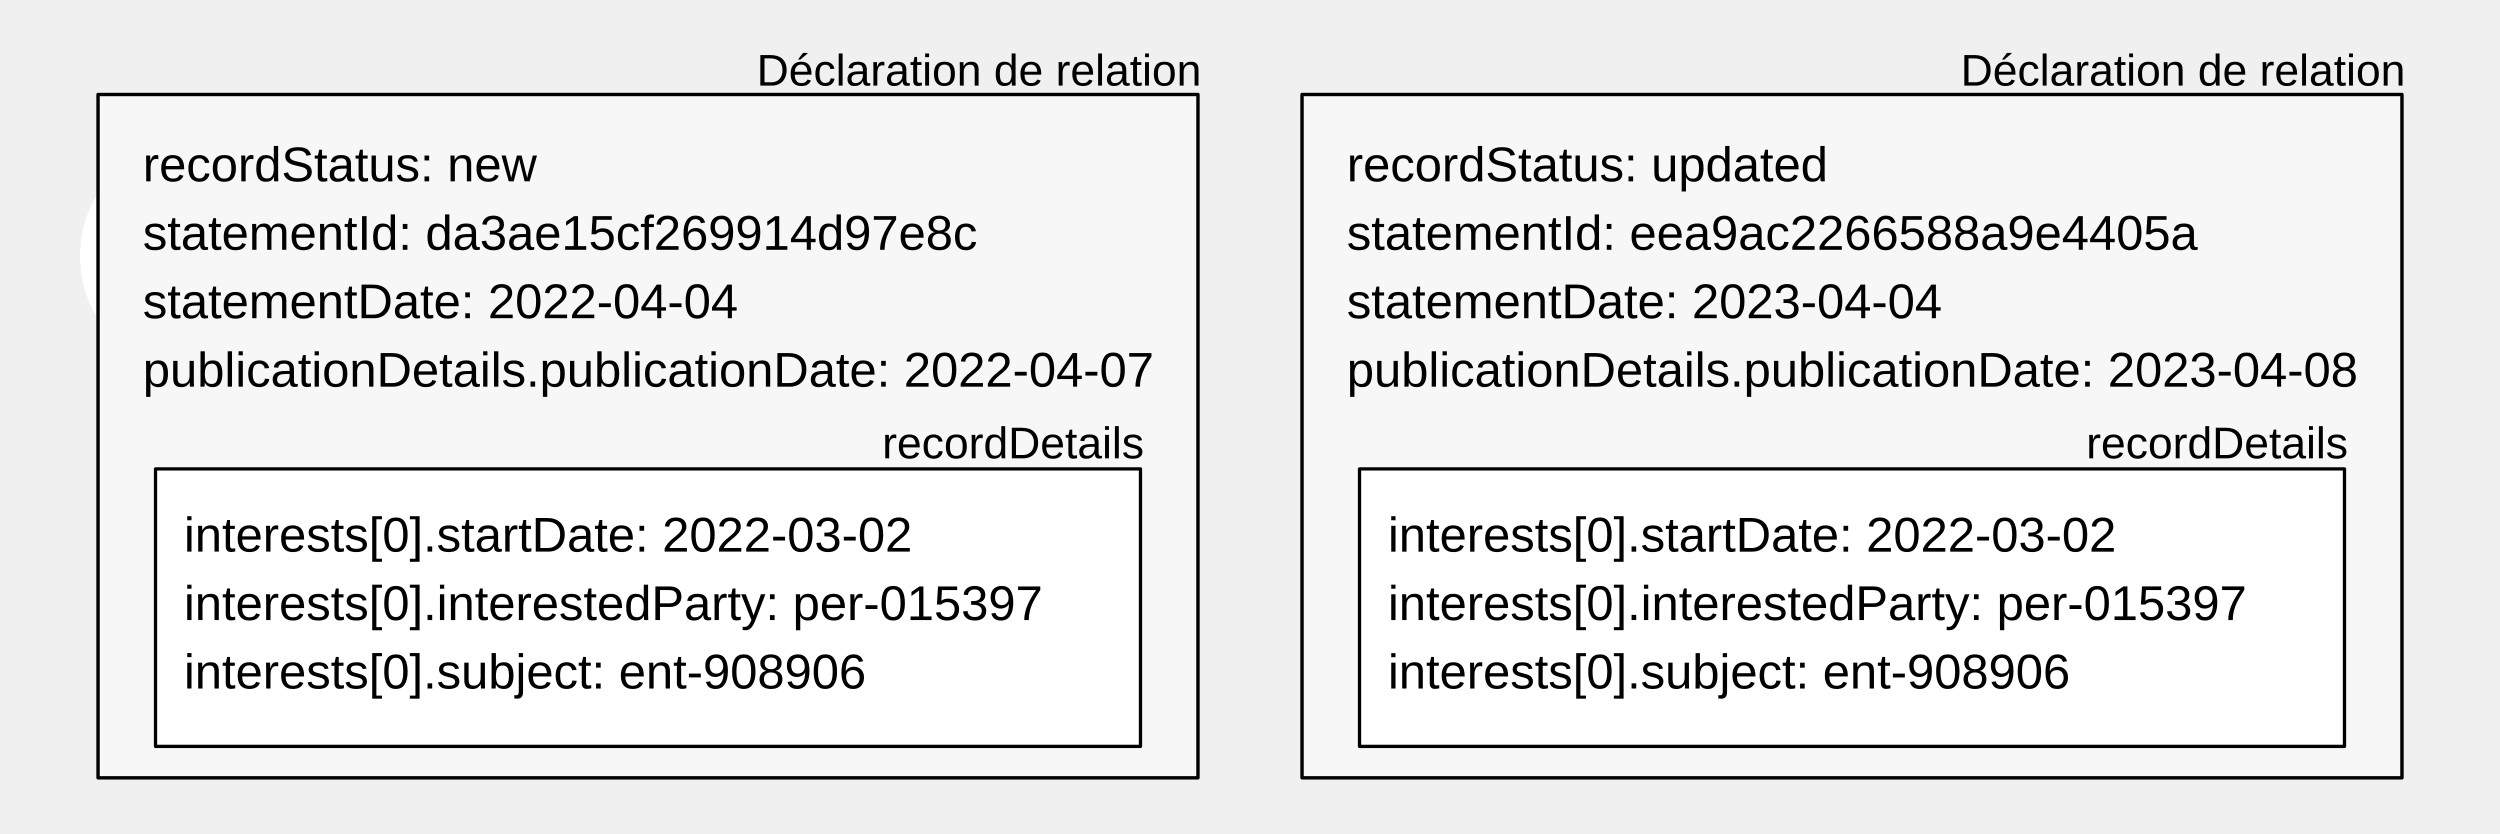
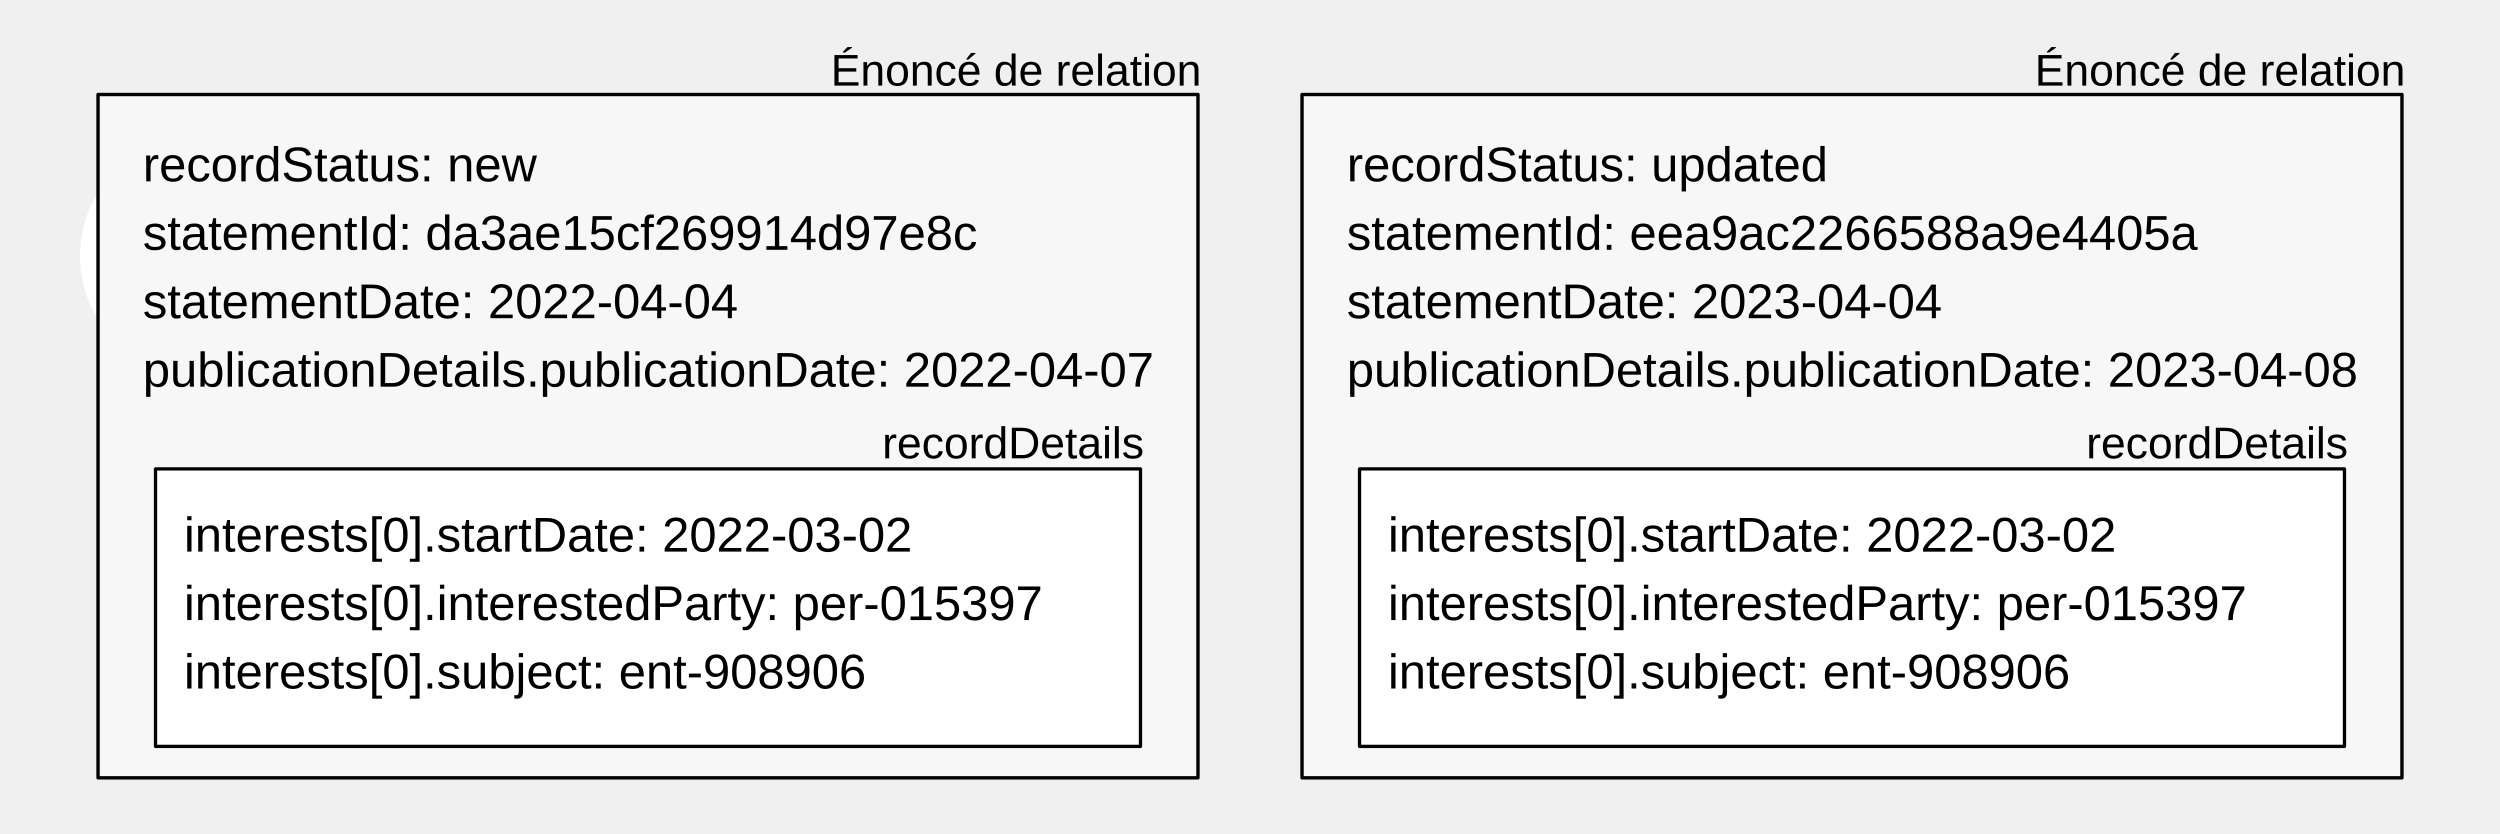
<svg xmlns="http://www.w3.org/2000/svg" version="1.1" viewBox="0 0 750 250" fill="none" stroke="none" stroke-linecap="square" stroke-miterlimit="10" id="svg15" width="750" height="250">
  <defs id="defs15">
    </defs>
  <clipPath id="p.0">
    <path d="M 0,0 H 481.134 V 423.533 H 0 Z" clip-rule="nonzero" id="path1" />
  </clipPath>
  <g clip-path="url(#p.0)" id="g15" style="display:inline" transform="translate(0,20.80498)">
    <path fill="#000000" fill-opacity="0" d="M 0,0 H 481.134 V 423.533 H 0 Z" fill-rule="evenodd" id="path2" />
    <path fill="#000000" fill-opacity="0" d="m 60,92 v 109.523 h 0.063 v 109.532" fill-rule="evenodd" id="path3" />
    <path fill="#ffffff" d="m 24,56 v 0 c 0,-19.882 16.118,-36 36,-36 v 0 C 69.548,20 78.705,23.793 85.456,30.544 92.207,37.295 96,46.452 96,56 v 0 c 0,19.882 -16.118,36 -36,36 v 0 c -19.882,0 -36,-16.118 -36,-36 z" fill-rule="evenodd" id="path6" />
    <path fill="#000000" fill-opacity="0" d="m 24,20 h 72 v 72 h -72 z" fill-rule="evenodd" id="path8" />
    <path fill="#000000" fill-opacity="0" d="m 24,311.047 h 72 v 72 h -72 z" fill-rule="evenodd" id="path12" />
    <path fill="#000000" fill-opacity="0" d="m 129.969,360.055 h 19.213 v 0.945 h -19.213 z" fill-rule="evenodd" id="path14" />
    <path fill="#000000" fill-opacity="0" d="m 182.756,360.055 h 19.213 v 0.945 h -19.213 z" fill-rule="evenodd" id="path15" />
  </g>
  <g id="layer1" transform="translate(-26.6913,9.61991)" />
  <g id="layer3" transform="translate(-26.6913,9.61991)" />
  <g id="layer2" style="display:inline" transform="translate(-26.6913,9.61991)">
    <g id="g6" transform="translate(-73.09616,-125.9789)">
      <g id="g8" transform="translate(-5.59945)">
        <g id="g1" transform="translate(0,5.850249)">
          <g id="g7" transform="translate(0,-13.00681)">
            <rect style="display:inline;fill:#ffffff;fill-opacity:1;stroke:#3c31d4;stroke-width:0.708;stroke-linecap:round;stroke-linejoin:round;stroke-miterlimit:10;stroke-dasharray:none;stroke-opacity:1" id="rect11772-8-1" width="248.086" height="50.655" x="154.22" y="211.839" />
            <text xml:space="preserve" style="font-style:normal;font-variant:normal;font-weight:normal;font-stretch:normal;line-height:0%;font-family:Roboto;-inkscape-font-specification:'Roboto, Normal';text-align:start;letter-spacing:0px;word-spacing:0px;writing-mode:lr-tb;text-anchor:start;display:inline;fill:#535353;fill-opacity:1;stroke:none;stroke-width:1px;stroke-linecap:butt;stroke-linejoin:miter;stroke-opacity:1" x="165.668" y="226.18" id="text14691-5">
              <tspan x="165.668" y="226.18" style="color:#000000;font-style:normal;font-variant:normal;font-weight:normal;font-stretch:normal;font-size:15px;line-height:140%;font-family:Roboto;-inkscape-font-specification:'Roboto, Normal';text-align:start;writing-mode:lr-tb;text-anchor:start;clip-rule:nonzero;display:inline;overflow:visible;visibility:visible;opacity:1;isolation:auto;mix-blend-mode:normal;color-interpolation:sRGB;color-interpolation-filters:linearRGB;solid-color:#000000;solid-opacity:1;fill:#535353;fill-opacity:1;fill-rule:nonzero;stroke:none;stroke-width:1px;stroke-linecap:butt;stroke-linejoin:miter;stroke-miterlimit:4;stroke-dasharray:none;stroke-dashoffset:0;stroke-opacity:1;color-rendering:auto;image-rendering:auto;shape-rendering:auto;text-rendering:auto;enable-background:accumulate" id="tspan9725-9">type:               selfDeclaration</tspan>
              <tspan x="165.668" y="247.18" style="color:#000000;font-style:normal;font-variant:normal;font-weight:normal;font-stretch:normal;font-size:15px;line-height:140%;font-family:Roboto;-inkscape-font-specification:'Roboto, Normal';text-align:start;writing-mode:lr-tb;text-anchor:start;clip-rule:nonzero;display:inline;overflow:visible;visibility:visible;opacity:1;isolation:auto;mix-blend-mode:normal;color-interpolation:sRGB;color-interpolation-filters:linearRGB;solid-color:#000000;solid-opacity:1;fill:#535353;fill-opacity:1;fill-rule:nonzero;stroke:none;stroke-width:1px;stroke-linecap:butt;stroke-linejoin:miter;stroke-miterlimit:4;stroke-dasharray:none;stroke-dashoffset:0;stroke-opacity:1;color-rendering:auto;image-rendering:auto;shape-rendering:auto;text-rendering:auto;enable-background:accumulate" id="tspan10952-4">assertedBy:   Acme Industries Ltd</tspan>
            </text>
            <text class="cls-3" id="text31-0-9" style="font-style:normal;font-variant:normal;font-weight:bold;font-stretch:normal;font-size:13.75px;line-height:0%;font-family:Roboto;-inkscape-font-specification:'Roboto, Bold';text-align:end;writing-mode:lr-tb;text-anchor:end;display:inline;fill:#ffffff;fill-opacity:1" x="436.33" y="198.809">
              <tspan x="396.976" y="198.809" id="tspan35-6-0" style="font-style:normal;font-variant:normal;font-weight:bold;font-stretch:normal;font-size:13.75px;line-height:125%;font-family:Roboto;-inkscape-font-specification:'Roboto, Bold';text-align:end;writing-mode:lr-tb;text-anchor:end;fill:#1f1f1f;fill-opacity:1">source</tspan>
            </text>
            <rect style="display:inline;fill:#f7f7f7;fill-opacity:1;stroke:#000000;stroke-width:1.023;stroke-linecap:round;stroke-linejoin:round;stroke-miterlimit:10;stroke-dasharray:none;stroke-opacity:1" id="rect11772-5" width="329.977" height="204.991" x="134.799" y="151.87" />
            <g id="g5" transform="translate(-12.97909,-6)">
              <rect style="fill:#ffffff;fill-opacity:1;stroke:#000001;stroke-width:0.99;stroke-linecap:round;stroke-linejoin:round;stroke-miterlimit:10;stroke-dasharray:none;stroke-opacity:1" id="rect11772-8-4" width="295.491" height="83.25" x="165.021" y="270.186" />
              <text xml:space="preserve" style="font-style:normal;font-variant:normal;font-weight:normal;font-stretch:normal;font-size:14.667px;line-height:0%;font-family:Arial;-inkscape-font-specification:'Arial, Normal';font-variant-ligatures:normal;font-variant-caps:normal;font-variant-numeric:normal;font-variant-east-asian:normal;text-align:start;letter-spacing:0px;word-spacing:0px;writing-mode:lr-tb;text-anchor:start;fill:#535353;fill-opacity:1;stroke:none;stroke-width:1px;stroke-linecap:butt;stroke-linejoin:miter;stroke-opacity:1" x="173.552" y="295.005" id="text14691-44">
                <tspan x="173.552" y="295.005" style="color:#000000;font-style:normal;font-variant:normal;font-weight:normal;font-stretch:normal;font-size:14.667px;line-height:140%;font-family:Arial;-inkscape-font-specification:'Arial, Normal';font-variant-ligatures:normal;font-variant-caps:normal;font-variant-numeric:normal;font-variant-east-asian:normal;text-align:start;writing-mode:lr-tb;text-anchor:start;clip-rule:nonzero;display:inline;overflow:visible;visibility:visible;opacity:1;isolation:auto;mix-blend-mode:normal;color-interpolation:sRGB;color-interpolation-filters:linearRGB;solid-color:#000000;solid-opacity:1;fill:#000000;fill-opacity:1;fill-rule:nonzero;stroke:none;stroke-width:1px;stroke-linecap:butt;stroke-linejoin:miter;stroke-miterlimit:4;stroke-dasharray:none;stroke-dashoffset:0;stroke-opacity:1;color-rendering:auto;image-rendering:auto;shape-rendering:auto;text-rendering:auto;enable-background:accumulate" id="tspan10952-7">interests[0].startDate: 2022-03-02</tspan>
                <tspan x="173.552" y="315.539" style="color:#000000;font-style:normal;font-variant:normal;font-weight:normal;font-stretch:normal;font-size:14.667px;line-height:140%;font-family:Arial;-inkscape-font-specification:'Arial, Normal';font-variant-ligatures:normal;font-variant-caps:normal;font-variant-numeric:normal;font-variant-east-asian:normal;text-align:start;writing-mode:lr-tb;text-anchor:start;clip-rule:nonzero;display:inline;overflow:visible;visibility:visible;opacity:1;isolation:auto;mix-blend-mode:normal;color-interpolation:sRGB;color-interpolation-filters:linearRGB;solid-color:#000000;solid-opacity:1;fill:#000000;fill-opacity:1;fill-rule:nonzero;stroke:none;stroke-width:1px;stroke-linecap:butt;stroke-linejoin:miter;stroke-miterlimit:4;stroke-dasharray:none;stroke-dashoffset:0;stroke-opacity:1;color-rendering:auto;image-rendering:auto;shape-rendering:auto;text-rendering:auto;enable-background:accumulate" id="tspan1">interests[0].interestedParty: per-015397</tspan>
                <tspan x="173.552" y="336.072" style="color:#000000;font-style:normal;font-variant:normal;font-weight:normal;font-stretch:normal;font-size:14.667px;line-height:140%;font-family:Arial;-inkscape-font-specification:'Arial, Normal';font-variant-ligatures:normal;font-variant-caps:normal;font-variant-numeric:normal;font-variant-east-asian:normal;text-align:start;writing-mode:lr-tb;text-anchor:start;clip-rule:nonzero;display:inline;overflow:visible;visibility:visible;opacity:1;isolation:auto;mix-blend-mode:normal;color-interpolation:sRGB;color-interpolation-filters:linearRGB;solid-color:#000000;solid-opacity:1;fill:#000000;fill-opacity:1;fill-rule:nonzero;stroke:none;stroke-width:1px;stroke-linecap:butt;stroke-linejoin:miter;stroke-miterlimit:4;stroke-dasharray:none;stroke-dashoffset:0;stroke-opacity:1;color-rendering:auto;image-rendering:auto;shape-rendering:auto;text-rendering:auto;enable-background:accumulate" id="tspan6">interests[0].subject: ent-908906</tspan>
              </text>
              <text class="cls-3" id="text31-0-6" style="font-style:normal;font-variant:normal;font-weight:bold;font-stretch:normal;font-size:13.333px;line-height:0%;font-family:Arial;-inkscape-font-specification:'Arial, Bold';font-variant-ligatures:normal;font-variant-caps:normal;font-variant-numeric:normal;font-variant-east-asian:normal;text-align:end;writing-mode:lr-tb;text-anchor:end;fill:#ffffff;fill-opacity:1" x="500.927" y="267.015">
                <tspan x="461.573" y="267.015" id="tspan35-6-3" style="font-style:normal;font-variant:normal;font-weight:normal;font-stretch:normal;font-size:13.333px;line-height:125%;font-family:Arial;-inkscape-font-specification:'Arial, Bold';font-variant-ligatures:normal;font-variant-caps:normal;font-variant-numeric:normal;font-variant-east-asian:normal;text-align:end;writing-mode:lr-tb;text-anchor:end;fill:#000000;fill-opacity:1">recordDetails</tspan>
              </text>
            </g>
            <text xml:space="preserve" style="font-style:normal;font-variant:normal;font-weight:normal;font-stretch:normal;font-size:14.667px;line-height:0%;font-family:Arial;-inkscape-font-specification:'Arial, Normal';font-variant-ligatures:normal;font-variant-caps:normal;font-variant-numeric:normal;font-variant-east-asian:normal;text-align:start;letter-spacing:0px;word-spacing:0px;writing-mode:lr-tb;text-anchor:start;fill:#535353;fill-opacity:1;stroke:none;stroke-width:1px;stroke-linecap:butt;stroke-linejoin:miter;stroke-opacity:1" x="148.24" y="157.385" id="text14691-4-1">
              <tspan x="148.24" y="157.385" style="color:#000000;font-style:normal;font-variant:normal;font-weight:normal;font-stretch:normal;font-size:14.667px;line-height:140%;font-family:Arial;-inkscape-font-specification:'Arial, Normal';font-variant-ligatures:normal;font-variant-caps:normal;font-variant-numeric:normal;font-variant-east-asian:normal;text-align:start;writing-mode:lr-tb;text-anchor:start;clip-rule:nonzero;display:inline;overflow:visible;visibility:visible;opacity:1;isolation:auto;mix-blend-mode:normal;color-interpolation:sRGB;color-interpolation-filters:linearRGB;solid-color:#000000;solid-opacity:1;fill:#535353;fill-opacity:1;fill-rule:nonzero;stroke:none;stroke-width:1px;stroke-linecap:butt;stroke-linejoin:miter;stroke-miterlimit:4;stroke-dasharray:none;stroke-dashoffset:0;stroke-opacity:1;color-rendering:auto;image-rendering:auto;shape-rendering:auto;text-rendering:auto;enable-background:accumulate" id="tspan3" />
              <tspan x="148.24" y="177.919" style="color:#000000;font-style:normal;font-variant:normal;font-weight:normal;font-stretch:normal;font-size:14.667px;line-height:140%;font-family:Arial;-inkscape-font-specification:'Arial, Normal';font-variant-ligatures:normal;font-variant-caps:normal;font-variant-numeric:normal;font-variant-east-asian:normal;text-align:start;writing-mode:lr-tb;text-anchor:start;clip-rule:nonzero;display:inline;overflow:visible;visibility:visible;opacity:1;isolation:auto;mix-blend-mode:normal;color-interpolation:sRGB;color-interpolation-filters:linearRGB;solid-color:#000000;solid-opacity:1;fill:#000000;fill-opacity:1;fill-rule:nonzero;stroke:none;stroke-width:1px;stroke-linecap:butt;stroke-linejoin:miter;stroke-miterlimit:4;stroke-dasharray:none;stroke-dashoffset:0;stroke-opacity:1;color-rendering:auto;image-rendering:auto;shape-rendering:auto;text-rendering:auto;enable-background:accumulate" id="tspan2">recordStatus: new</tspan>
              <tspan x="148.24" y="198.452" style="color:#000000;font-style:normal;font-variant:normal;font-weight:normal;font-stretch:normal;font-size:14.667px;line-height:140%;font-family:Arial;-inkscape-font-specification:'Arial, Normal';font-variant-ligatures:normal;font-variant-caps:normal;font-variant-numeric:normal;font-variant-east-asian:normal;text-align:start;writing-mode:lr-tb;text-anchor:start;clip-rule:nonzero;display:inline;overflow:visible;visibility:visible;opacity:1;isolation:auto;mix-blend-mode:normal;color-interpolation:sRGB;color-interpolation-filters:linearRGB;solid-color:#000000;solid-opacity:1;fill:#000000;fill-opacity:1;fill-rule:nonzero;stroke:none;stroke-width:1px;stroke-linecap:butt;stroke-linejoin:miter;stroke-miterlimit:4;stroke-dasharray:none;stroke-dashoffset:0;stroke-opacity:1;color-rendering:auto;image-rendering:auto;shape-rendering:auto;text-rendering:auto;enable-background:accumulate" id="tspan7">statementId: da3ae15cf269914d97e8c</tspan>
              <tspan x="148.24" y="218.985" style="color:#000000;font-style:normal;font-variant:normal;font-weight:normal;font-stretch:normal;font-size:14.667px;line-height:140%;font-family:Arial;-inkscape-font-specification:'Arial, Normal';font-variant-ligatures:normal;font-variant-caps:normal;font-variant-numeric:normal;font-variant-east-asian:normal;text-align:start;writing-mode:lr-tb;text-anchor:start;clip-rule:nonzero;display:inline;overflow:visible;visibility:visible;opacity:1;isolation:auto;mix-blend-mode:normal;color-interpolation:sRGB;color-interpolation-filters:linearRGB;solid-color:#000000;solid-opacity:1;fill:#000000;fill-opacity:1;fill-rule:nonzero;stroke:none;stroke-width:1px;stroke-linecap:butt;stroke-linejoin:miter;stroke-miterlimit:4;stroke-dasharray:none;stroke-dashoffset:0;stroke-opacity:1;color-rendering:auto;image-rendering:auto;shape-rendering:auto;text-rendering:auto;enable-background:accumulate" id="tspan4">statementDate: 2022-04-04</tspan>
              <tspan x="148.24" y="239.519" style="color:#000000;font-style:normal;font-variant:normal;font-weight:normal;font-stretch:normal;font-size:14.667px;line-height:140%;font-family:Arial;-inkscape-font-specification:'Arial, Normal';font-variant-ligatures:normal;font-variant-caps:normal;font-variant-numeric:normal;font-variant-east-asian:normal;text-align:start;writing-mode:lr-tb;text-anchor:start;clip-rule:nonzero;display:inline;overflow:visible;visibility:visible;opacity:1;isolation:auto;mix-blend-mode:normal;color-interpolation:sRGB;color-interpolation-filters:linearRGB;solid-color:#000000;solid-opacity:1;fill:#000000;fill-opacity:1;fill-rule:nonzero;stroke:none;stroke-width:1px;stroke-linecap:butt;stroke-linejoin:miter;stroke-miterlimit:4;stroke-dasharray:none;stroke-dashoffset:0;stroke-opacity:1;color-rendering:auto;image-rendering:auto;shape-rendering:auto;text-rendering:auto;enable-background:accumulate" id="tspan5">publicationDetails.publicationDate: 2022-04-07</tspan>
              <tspan x="148.24" y="249.786" style="color:#000000;font-style:normal;font-variant:normal;font-weight:normal;font-stretch:normal;font-size:14.667px;line-height:140%;font-family:Arial;-inkscape-font-specification:'Arial, Normal';font-variant-ligatures:normal;font-variant-caps:normal;font-variant-numeric:normal;font-variant-east-asian:normal;text-align:start;writing-mode:lr-tb;text-anchor:start;clip-rule:nonzero;display:inline;overflow:visible;visibility:visible;opacity:1;isolation:auto;mix-blend-mode:normal;color-interpolation:sRGB;color-interpolation-filters:linearRGB;solid-color:#000000;solid-opacity:1;fill:#000000;fill-opacity:1;fill-rule:nonzero;stroke:none;stroke-width:1px;stroke-linecap:butt;stroke-linejoin:miter;stroke-miterlimit:4;stroke-dasharray:none;stroke-dashoffset:0;stroke-opacity:1;color-rendering:auto;image-rendering:auto;shape-rendering:auto;text-rendering:auto;enable-background:accumulate" id="tspan2-17" />
            </text>
          </g>
          <g id="g7-2" transform="translate(361.1989,-13.00681)" style="display:inline">
            <rect style="display:inline;fill:#ffffff;fill-opacity:1;stroke:#3c31d4;stroke-width:0.708;stroke-linecap:round;stroke-linejoin:round;stroke-miterlimit:10;stroke-dasharray:none;stroke-opacity:1" id="rect11772-8-1-6" width="248.086" height="50.655" x="154.22" y="211.839" />
            <text xml:space="preserve" style="font-style:normal;font-variant:normal;font-weight:normal;font-stretch:normal;line-height:0%;font-family:Roboto;-inkscape-font-specification:'Roboto, Normal';text-align:start;letter-spacing:0px;word-spacing:0px;writing-mode:lr-tb;text-anchor:start;display:inline;fill:#535353;fill-opacity:1;stroke:none;stroke-width:1px;stroke-linecap:butt;stroke-linejoin:miter;stroke-opacity:1" x="165.668" y="226.18" id="text14691-5-1">
              <tspan x="165.668" y="226.18" style="color:#000000;font-style:normal;font-variant:normal;font-weight:normal;font-stretch:normal;font-size:15px;line-height:140%;font-family:Roboto;-inkscape-font-specification:'Roboto, Normal';text-align:start;writing-mode:lr-tb;text-anchor:start;clip-rule:nonzero;display:inline;overflow:visible;visibility:visible;opacity:1;isolation:auto;mix-blend-mode:normal;color-interpolation:sRGB;color-interpolation-filters:linearRGB;solid-color:#000000;solid-opacity:1;fill:#535353;fill-opacity:1;fill-rule:nonzero;stroke:none;stroke-width:1px;stroke-linecap:butt;stroke-linejoin:miter;stroke-miterlimit:4;stroke-dasharray:none;stroke-dashoffset:0;stroke-opacity:1;color-rendering:auto;image-rendering:auto;shape-rendering:auto;text-rendering:auto;enable-background:accumulate" id="tspan9725-9-8">type:               selfDeclaration</tspan>
              <tspan x="165.668" y="247.18" style="color:#000000;font-style:normal;font-variant:normal;font-weight:normal;font-stretch:normal;font-size:15px;line-height:140%;font-family:Roboto;-inkscape-font-specification:'Roboto, Normal';text-align:start;writing-mode:lr-tb;text-anchor:start;clip-rule:nonzero;display:inline;overflow:visible;visibility:visible;opacity:1;isolation:auto;mix-blend-mode:normal;color-interpolation:sRGB;color-interpolation-filters:linearRGB;solid-color:#000000;solid-opacity:1;fill:#535353;fill-opacity:1;fill-rule:nonzero;stroke:none;stroke-width:1px;stroke-linecap:butt;stroke-linejoin:miter;stroke-miterlimit:4;stroke-dasharray:none;stroke-dashoffset:0;stroke-opacity:1;color-rendering:auto;image-rendering:auto;shape-rendering:auto;text-rendering:auto;enable-background:accumulate" id="tspan10952-4-7">assertedBy:   Acme Industries Ltd</tspan>
            </text>
            <text class="cls-3" id="text31-0-9-9" style="font-style:normal;font-variant:normal;font-weight:bold;font-stretch:normal;font-size:13.75px;line-height:0%;font-family:Roboto;-inkscape-font-specification:'Roboto, Bold';text-align:end;writing-mode:lr-tb;text-anchor:end;display:inline;fill:#ffffff;fill-opacity:1" x="436.33" y="198.809">
              <tspan x="396.976" y="198.809" id="tspan35-6-0-2" style="font-style:normal;font-variant:normal;font-weight:bold;font-stretch:normal;font-size:13.75px;line-height:125%;font-family:Roboto;-inkscape-font-specification:'Roboto, Bold';text-align:end;writing-mode:lr-tb;text-anchor:end;fill:#1f1f1f;fill-opacity:1">source</tspan>
            </text>
            <rect style="display:inline;fill:#f7f7f7;fill-opacity:1;stroke:#000000;stroke-width:1.023;stroke-linecap:round;stroke-linejoin:round;stroke-miterlimit:10;stroke-dasharray:none;stroke-opacity:1" id="rect11772-5-0" width="329.977" height="204.991" x="134.799" y="151.87" />
            <text xml:space="preserve" style="font-style:normal;font-variant:normal;font-weight:normal;font-stretch:normal;font-size:14.667px;line-height:0%;font-family:Arial;-inkscape-font-specification:'Arial, Normal';font-variant-ligatures:normal;font-variant-caps:normal;font-variant-numeric:normal;font-variant-east-asian:normal;text-align:start;letter-spacing:0px;word-spacing:0px;writing-mode:lr-tb;text-anchor:start;fill:#535353;fill-opacity:1;stroke:none;stroke-width:1px;stroke-linecap:butt;stroke-linejoin:miter;stroke-opacity:1" x="148.24" y="157.385" id="text14691-4-1-1">
              <tspan x="148.24" y="157.385" style="color:#000000;font-style:normal;font-variant:normal;font-weight:normal;font-stretch:normal;font-size:14.667px;line-height:140%;font-family:Arial;-inkscape-font-specification:'Arial, Normal';font-variant-ligatures:normal;font-variant-caps:normal;font-variant-numeric:normal;font-variant-east-asian:normal;text-align:start;writing-mode:lr-tb;text-anchor:start;clip-rule:nonzero;display:inline;overflow:visible;visibility:visible;opacity:1;isolation:auto;mix-blend-mode:normal;color-interpolation:sRGB;color-interpolation-filters:linearRGB;solid-color:#000000;solid-opacity:1;fill:#535353;fill-opacity:1;fill-rule:nonzero;stroke:none;stroke-width:1px;stroke-linecap:butt;stroke-linejoin:miter;stroke-miterlimit:4;stroke-dasharray:none;stroke-dashoffset:0;stroke-opacity:1;color-rendering:auto;image-rendering:auto;shape-rendering:auto;text-rendering:auto;enable-background:accumulate" id="tspan3-2" />
              <tspan x="148.24" y="177.919" style="color:#000000;font-style:normal;font-variant:normal;font-weight:normal;font-stretch:normal;font-size:14.667px;line-height:140%;font-family:Arial;-inkscape-font-specification:'Arial, Normal';font-variant-ligatures:normal;font-variant-caps:normal;font-variant-numeric:normal;font-variant-east-asian:normal;text-align:start;writing-mode:lr-tb;text-anchor:start;clip-rule:nonzero;display:inline;overflow:visible;visibility:visible;opacity:1;isolation:auto;mix-blend-mode:normal;color-interpolation:sRGB;color-interpolation-filters:linearRGB;solid-color:#000000;solid-opacity:1;fill:#000000;fill-opacity:1;fill-rule:nonzero;stroke:none;stroke-width:1px;stroke-linecap:butt;stroke-linejoin:miter;stroke-miterlimit:4;stroke-dasharray:none;stroke-dashoffset:0;stroke-opacity:1;color-rendering:auto;image-rendering:auto;shape-rendering:auto;text-rendering:auto;enable-background:accumulate" id="tspan2-9">recordStatus: updated</tspan>
              <tspan x="148.24" y="198.452" style="color:#000000;font-style:normal;font-variant:normal;font-weight:normal;font-stretch:normal;font-size:14.667px;line-height:140%;font-family:Arial;-inkscape-font-specification:'Arial, Normal';font-variant-ligatures:normal;font-variant-caps:normal;font-variant-numeric:normal;font-variant-east-asian:normal;text-align:start;writing-mode:lr-tb;text-anchor:start;clip-rule:nonzero;display:inline;overflow:visible;visibility:visible;opacity:1;isolation:auto;mix-blend-mode:normal;color-interpolation:sRGB;color-interpolation-filters:linearRGB;solid-color:#000000;solid-opacity:1;fill:#000000;fill-opacity:1;fill-rule:nonzero;stroke:none;stroke-width:1px;stroke-linecap:butt;stroke-linejoin:miter;stroke-miterlimit:4;stroke-dasharray:none;stroke-dashoffset:0;stroke-opacity:1;color-rendering:auto;image-rendering:auto;shape-rendering:auto;text-rendering:auto;enable-background:accumulate" id="tspan8">statementId: eea9ac2266588a9e4405a</tspan>
              <tspan x="148.24" y="218.985" style="color:#000000;font-style:normal;font-variant:normal;font-weight:normal;font-stretch:normal;font-size:14.667px;line-height:140%;font-family:Arial;-inkscape-font-specification:'Arial, Normal';font-variant-ligatures:normal;font-variant-caps:normal;font-variant-numeric:normal;font-variant-east-asian:normal;text-align:start;writing-mode:lr-tb;text-anchor:start;clip-rule:nonzero;display:inline;overflow:visible;visibility:visible;opacity:1;isolation:auto;mix-blend-mode:normal;color-interpolation:sRGB;color-interpolation-filters:linearRGB;solid-color:#000000;solid-opacity:1;fill:#000000;fill-opacity:1;fill-rule:nonzero;stroke:none;stroke-width:1px;stroke-linecap:butt;stroke-linejoin:miter;stroke-miterlimit:4;stroke-dasharray:none;stroke-dashoffset:0;stroke-opacity:1;color-rendering:auto;image-rendering:auto;shape-rendering:auto;text-rendering:auto;enable-background:accumulate" id="tspan4-3">statementDate: 2023-04-04</tspan>
              <tspan x="148.24" y="239.519" style="color:#000000;font-style:normal;font-variant:normal;font-weight:normal;font-stretch:normal;font-size:14.667px;line-height:140%;font-family:Arial;-inkscape-font-specification:'Arial, Normal';font-variant-ligatures:normal;font-variant-caps:normal;font-variant-numeric:normal;font-variant-east-asian:normal;text-align:start;writing-mode:lr-tb;text-anchor:start;clip-rule:nonzero;display:inline;overflow:visible;visibility:visible;opacity:1;isolation:auto;mix-blend-mode:normal;color-interpolation:sRGB;color-interpolation-filters:linearRGB;solid-color:#000000;solid-opacity:1;fill:#000000;fill-opacity:1;fill-rule:nonzero;stroke:none;stroke-width:1px;stroke-linecap:butt;stroke-linejoin:miter;stroke-miterlimit:4;stroke-dasharray:none;stroke-dashoffset:0;stroke-opacity:1;color-rendering:auto;image-rendering:auto;shape-rendering:auto;text-rendering:auto;enable-background:accumulate" id="tspan5-1">publicationDetails.publicationDate: 2023-04-08</tspan>
              <tspan x="148.24" y="249.786" style="color:#000000;font-style:normal;font-variant:normal;font-weight:normal;font-stretch:normal;font-size:14.667px;line-height:140%;font-family:Arial;-inkscape-font-specification:'Arial, Normal';font-variant-ligatures:normal;font-variant-caps:normal;font-variant-numeric:normal;font-variant-east-asian:normal;text-align:start;writing-mode:lr-tb;text-anchor:start;clip-rule:nonzero;display:inline;overflow:visible;visibility:visible;opacity:1;isolation:auto;mix-blend-mode:normal;color-interpolation:sRGB;color-interpolation-filters:linearRGB;solid-color:#000000;solid-opacity:1;fill:#000000;fill-opacity:1;fill-rule:nonzero;stroke:none;stroke-width:1px;stroke-linecap:butt;stroke-linejoin:miter;stroke-miterlimit:4;stroke-dasharray:none;stroke-dashoffset:0;stroke-opacity:1;color-rendering:auto;image-rendering:auto;shape-rendering:auto;text-rendering:auto;enable-background:accumulate" id="tspan2-17-9" />
            </text>
          </g>
          <rect style="fill:#ffffff;fill-opacity:1;stroke:#000001;stroke-width:0.99;stroke-linecap:round;stroke-linejoin:round;stroke-miterlimit:10;stroke-dasharray:none;stroke-opacity:1" id="rect11772-8-4-1" width="295.491" height="83.25" x="513.241" y="251.179" />
          <text xml:space="preserve" style="font-style:normal;font-variant:normal;font-weight:normal;font-stretch:normal;font-size:14.667px;line-height:0%;font-family:Arial;-inkscape-font-specification:'Arial, Normal';font-variant-ligatures:normal;font-variant-caps:normal;font-variant-numeric:normal;font-variant-east-asian:normal;text-align:start;letter-spacing:0px;word-spacing:0px;writing-mode:lr-tb;text-anchor:start;fill:#535353;fill-opacity:1;stroke:none;stroke-width:1px;stroke-linecap:butt;stroke-linejoin:miter;stroke-opacity:1" x="521.772" y="275.999" id="text14691-44-2">
            <tspan x="521.772" y="275.999" style="color:#000000;font-style:normal;font-variant:normal;font-weight:normal;font-stretch:normal;font-size:14.667px;line-height:140%;font-family:Arial;-inkscape-font-specification:'Arial, Normal';font-variant-ligatures:normal;font-variant-caps:normal;font-variant-numeric:normal;font-variant-east-asian:normal;text-align:start;writing-mode:lr-tb;text-anchor:start;clip-rule:nonzero;display:inline;overflow:visible;visibility:visible;opacity:1;isolation:auto;mix-blend-mode:normal;color-interpolation:sRGB;color-interpolation-filters:linearRGB;solid-color:#000000;solid-opacity:1;fill:#000000;fill-opacity:1;fill-rule:nonzero;stroke:none;stroke-width:1px;stroke-linecap:butt;stroke-linejoin:miter;stroke-miterlimit:4;stroke-dasharray:none;stroke-dashoffset:0;stroke-opacity:1;color-rendering:auto;image-rendering:auto;shape-rendering:auto;text-rendering:auto;enable-background:accumulate" id="tspan10952-7-7">interests[0].startDate: 2022-03-02</tspan>
            <tspan x="521.772" y="296.532" style="color:#000000;font-style:normal;font-variant:normal;font-weight:normal;font-stretch:normal;font-size:14.667px;line-height:140%;font-family:Arial;-inkscape-font-specification:'Arial, Normal';font-variant-ligatures:normal;font-variant-caps:normal;font-variant-numeric:normal;font-variant-east-asian:normal;text-align:start;writing-mode:lr-tb;text-anchor:start;clip-rule:nonzero;display:inline;overflow:visible;visibility:visible;opacity:1;isolation:auto;mix-blend-mode:normal;color-interpolation:sRGB;color-interpolation-filters:linearRGB;solid-color:#000000;solid-opacity:1;fill:#000000;fill-opacity:1;fill-rule:nonzero;stroke:none;stroke-width:1px;stroke-linecap:butt;stroke-linejoin:miter;stroke-miterlimit:4;stroke-dasharray:none;stroke-dashoffset:0;stroke-opacity:1;color-rendering:auto;image-rendering:auto;shape-rendering:auto;text-rendering:auto;enable-background:accumulate" id="tspan1-0">interests[0].interestedParty: per-015397</tspan>
            <tspan x="521.772" y="317.065" style="color:#000000;font-style:normal;font-variant:normal;font-weight:normal;font-stretch:normal;font-size:14.667px;line-height:140%;font-family:Arial;-inkscape-font-specification:'Arial, Normal';font-variant-ligatures:normal;font-variant-caps:normal;font-variant-numeric:normal;font-variant-east-asian:normal;text-align:start;writing-mode:lr-tb;text-anchor:start;clip-rule:nonzero;display:inline;overflow:visible;visibility:visible;opacity:1;isolation:auto;mix-blend-mode:normal;color-interpolation:sRGB;color-interpolation-filters:linearRGB;solid-color:#000000;solid-opacity:1;fill:#000000;fill-opacity:1;fill-rule:nonzero;stroke:none;stroke-width:1px;stroke-linecap:butt;stroke-linejoin:miter;stroke-miterlimit:4;stroke-dasharray:none;stroke-dashoffset:0;stroke-opacity:1;color-rendering:auto;image-rendering:auto;shape-rendering:auto;text-rendering:auto;enable-background:accumulate" id="tspan6-9">interests[0].subject: ent-908906</tspan>
          </text>
          <text class="cls-3" id="text31-0-6-3" style="font-style:normal;font-variant:normal;font-weight:bold;font-stretch:normal;font-size:13.333px;line-height:0%;font-family:Arial;-inkscape-font-specification:'Arial, Bold';font-variant-ligatures:normal;font-variant-caps:normal;font-variant-numeric:normal;font-variant-east-asian:normal;text-align:end;writing-mode:lr-tb;text-anchor:end;fill:#ffffff;fill-opacity:1" x="849.147" y="248.008">
            <tspan x="809.793" y="248.008" id="tspan35-6-3-6" style="font-style:normal;font-variant:normal;font-weight:normal;font-stretch:normal;font-size:13.333px;line-height:125%;font-family:Arial;-inkscape-font-specification:'Arial, Bold';font-variant-ligatures:normal;font-variant-caps:normal;font-variant-numeric:normal;font-variant-east-asian:normal;text-align:end;writing-mode:lr-tb;text-anchor:end;fill:#000000;fill-opacity:1">recordDetails</tspan>
          </text>
          <text class="cls-3" id="text31-0-6-3-3" style="font-style:normal;font-variant:normal;font-weight:bold;font-stretch:normal;font-size:13.333px;line-height:0%;font-family:Arial;-inkscape-font-specification:'Arial, Bold';font-variant-ligatures:normal;font-variant-caps:normal;font-variant-numeric:normal;font-variant-east-asian:normal;text-align:end;writing-mode:lr-tb;text-anchor:end;display:inline;fill:#ffffff;fill-opacity:1" x="866.355" y="136.196">
-             <tspan x="827.001" y="136.196" id="tspan35-6-3-6-6" style="font-style:normal;font-variant:normal;font-weight:normal;font-stretch:normal;font-size:13.333px;line-height:125%;font-family:Arial;-inkscape-font-specification:'Arial, Bold';font-variant-ligatures:normal;font-variant-caps:normal;font-variant-numeric:normal;font-variant-east-asian:normal;text-align:end;writing-mode:lr-tb;text-anchor:end;fill:#000000;fill-opacity:1">Déclaration de relation</tspan>
+             <tspan x="827.001" y="136.196" id="tspan35-6-3-6-6" style="font-style:normal;font-variant:normal;font-weight:normal;font-stretch:normal;font-size:13.333px;line-height:125%;font-family:Arial;-inkscape-font-specification:'Arial, Bold';font-variant-ligatures:normal;font-variant-caps:normal;font-variant-numeric:normal;font-variant-east-asian:normal;text-align:end;writing-mode:lr-tb;text-anchor:end;fill:#000000;fill-opacity:1">Énoncé de relation</tspan>
          </text>
          <text class="cls-3" id="text31-0-6-3-3-7" style="font-style:normal;font-variant:normal;font-weight:bold;font-stretch:normal;font-size:13.333px;line-height:0%;font-family:Arial;-inkscape-font-specification:'Arial, Bold';font-variant-ligatures:normal;font-variant-caps:normal;font-variant-numeric:normal;font-variant-east-asian:normal;text-align:end;writing-mode:lr-tb;text-anchor:end;display:inline;fill:#ffffff;fill-opacity:1" x="505.156" y="136.196">
-             <tspan x="465.802" y="136.196" id="tspan35-6-3-6-6-5" style="font-style:normal;font-variant:normal;font-weight:normal;font-stretch:normal;font-size:13.333px;line-height:125%;font-family:Arial;-inkscape-font-specification:'Arial, Bold';font-variant-ligatures:normal;font-variant-caps:normal;font-variant-numeric:normal;font-variant-east-asian:normal;text-align:end;writing-mode:lr-tb;text-anchor:end;fill:#000000;fill-opacity:1">Déclaration de relation</tspan>
+             <tspan x="465.802" y="136.196" id="tspan35-6-3-6-6-5" style="font-style:normal;font-variant:normal;font-weight:normal;font-stretch:normal;font-size:13.333px;line-height:125%;font-family:Arial;-inkscape-font-specification:'Arial, Bold';font-variant-ligatures:normal;font-variant-caps:normal;font-variant-numeric:normal;font-variant-east-asian:normal;text-align:end;writing-mode:lr-tb;text-anchor:end;fill:#000000;fill-opacity:1">Énoncé de relation</tspan>
          </text>
        </g>
      </g>
    </g>
  </g>
  <g id="layer4" transform="translate(-26.6913,9.61991)" />
</svg>
